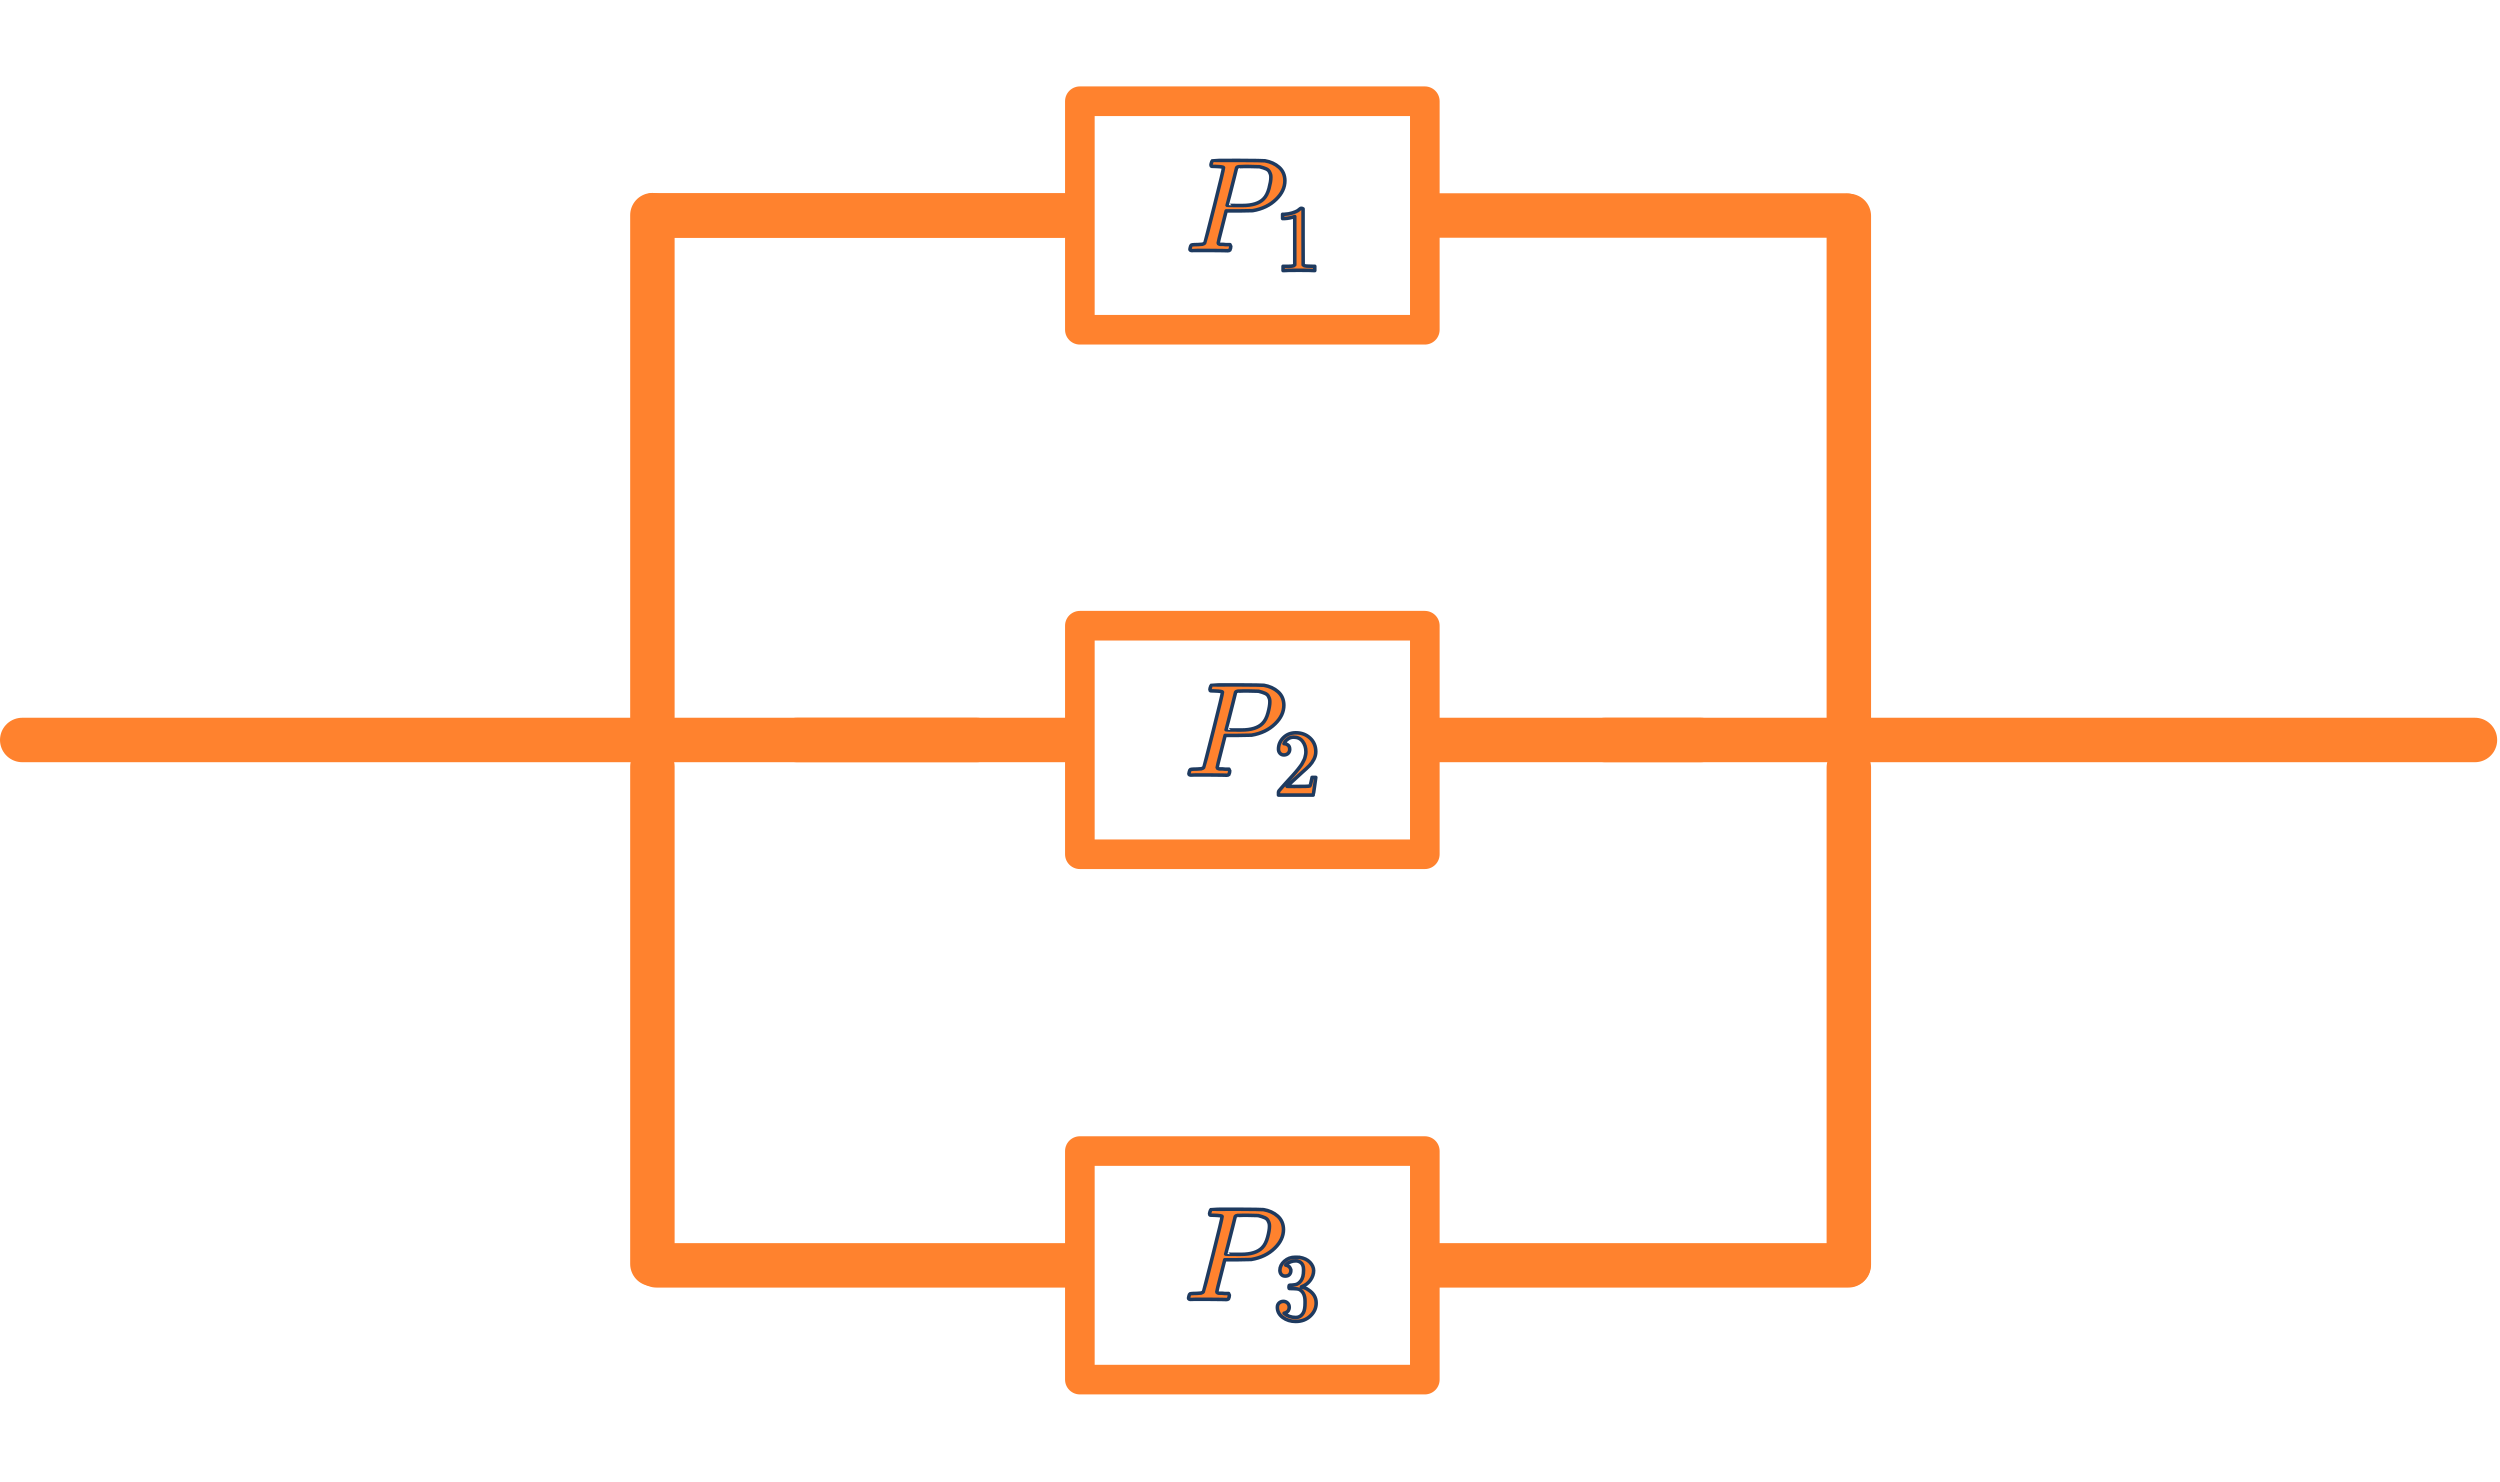
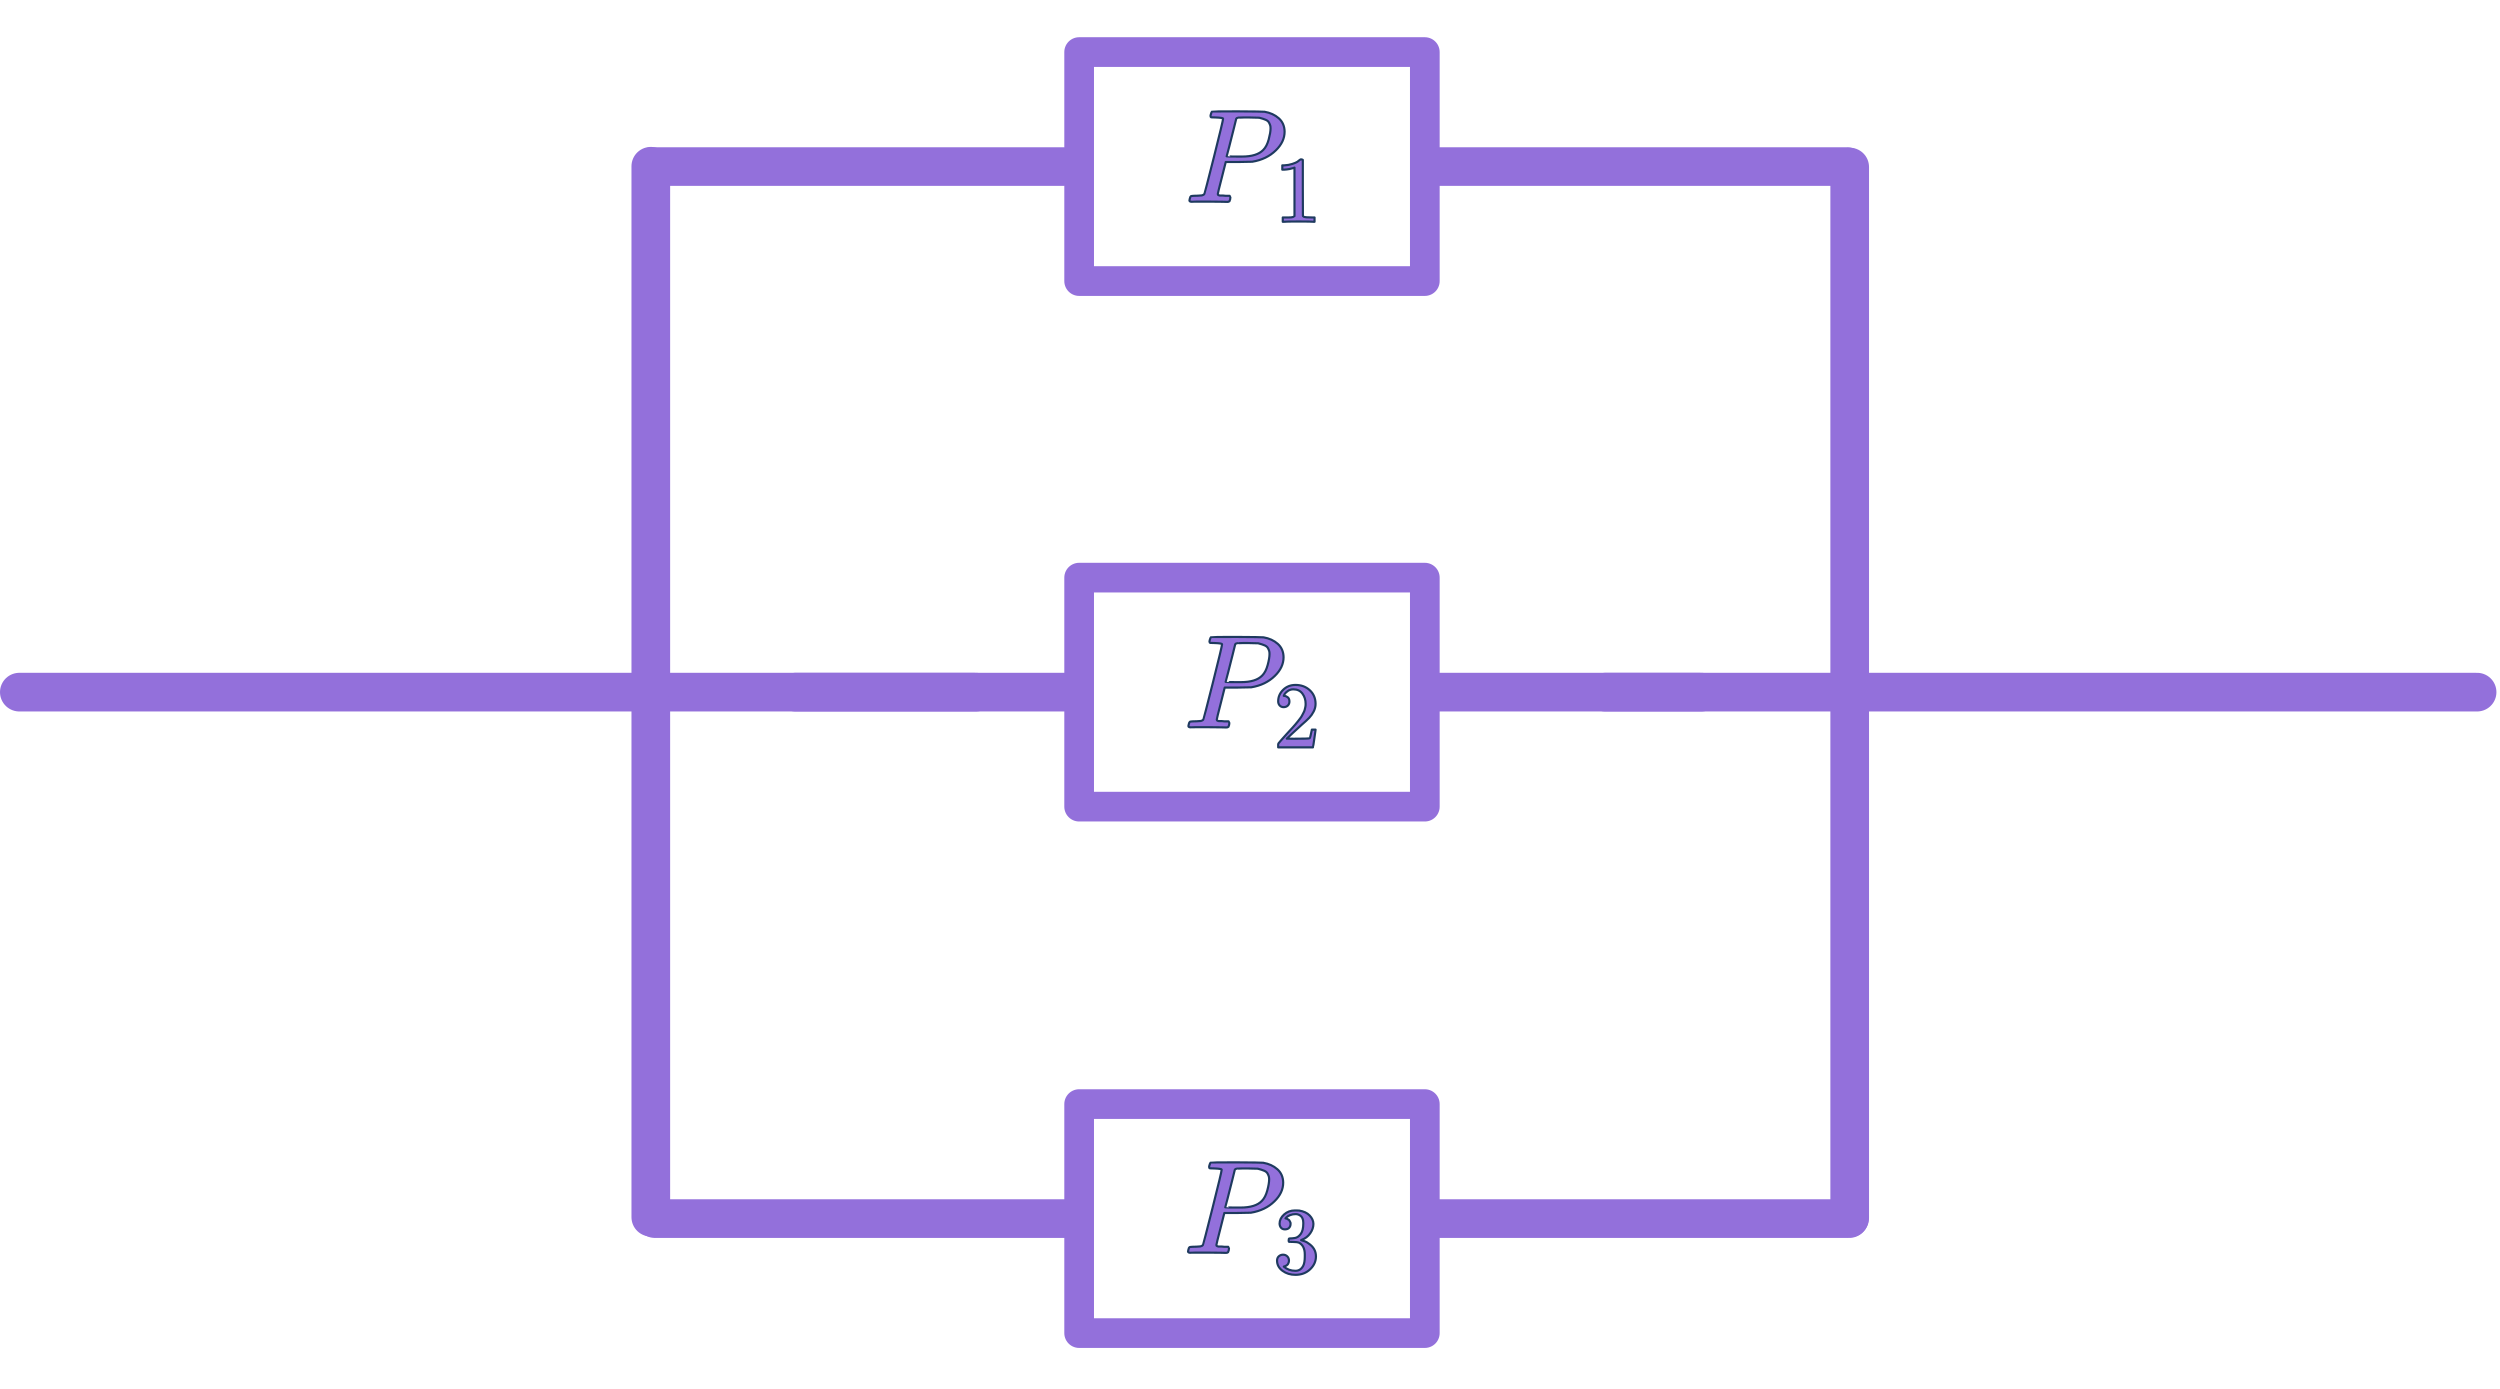
- <svg xmlns="http://www.w3.org/2000/svg" width="486" height="288" viewBox="0 0 703 368" version="1.1" xml:space="preserve" style="fill-rule:evenodd;clip-rule:evenodd;stroke-linecap:round;stroke-linejoin:round;stroke-miterlimit:1.5;">
-   <path d="M580.661,-214.769l115.29,0" style="fill:none;stroke:#ff822e;stroke-width:12.5px;" />
-   <path d="M451.323,183.785l244.628,0" style="fill:none;stroke:#ff822e;stroke-width:12.5px;" />
-   <path d="M6.25,-214.769l115.29,0" style="fill:none;stroke:#ff822e;stroke-width:12.5px;" />
-   <path d="M6.25,183.785l268.416,0" style="fill:none;stroke:#ff822e;stroke-width:12.5px;" />
-   <path d="M183.806,36.298l115.29,0" style="fill:none;stroke:#ff822e;stroke-width:12.5px;" />
-   <path d="M183.806,36.298l115.29,0" style="fill:none;stroke:#ff822e;stroke-width:12.5px;" />
-   <path d="M183.454,36.208l-0,141.189" style="fill:none;stroke:#ff822e;stroke-width:12.5px;" />
-   <path d="M519.892,36.426l0,141.189" style="fill:none;stroke:#ff822e;stroke-width:12.5px;" />
-   <path d="M183.454,191.29l-0,139.834" style="fill:none;stroke:#ff822e;stroke-width:12.5px;" />
-   <path d="M519.892,191.508l0,139.834" style="fill:none;stroke:#ff822e;stroke-width:12.5px;" />
-   <path d="M403.792,36.298l115.29,0" style="fill:none;stroke:#ff822e;stroke-width:12.5px;" />
-   <path d="M184.593,331.518l115.29,-0" style="fill:none;stroke:#ff822e;stroke-width:12.5px;" />
-   <path d="M404.479,331.518l115.291,-0" style="fill:none;stroke:#ff822e;stroke-width:12.5px;" />
-   <path d="M224.086,-214.769l76.745,0" style="fill:none;stroke:#ff822e;stroke-width:12.5px;" />
-   <path d="M224.086,183.785l76.745,0" style="fill:none;stroke:#ff822e;stroke-width:12.5px;" />
-   <path d="M402.813,-214.769l75.432,0" style="fill:none;stroke:#ff822e;stroke-width:12.5px;" />
-   <path d="M402.813,183.785l75.432,0" style="fill:none;stroke:#ff822e;stroke-width:12.5px;" />
-   <path d="M-850.189,-1218.03l-254.083,367.548" style="fill:none;stroke:#0dcaf2;stroke-width:6.25px;" />
-   <path d="M-1082.59,-881.846l-19.704,28.503" style="fill:none;stroke:#0dcaf2;stroke-width:6.25px;" />
-   <rect x="303.656" y="4.167" width="97.004" height="64.264" style="fill:none;stroke:#ff822e;stroke-width:8.33px;stroke-linecap:square;stroke-miterlimit:4;" />
-   <rect x="303.656" y="151.654" width="97.004" height="64.264" style="fill:none;stroke:#ff822e;stroke-width:8.33px;stroke-linecap:square;stroke-miterlimit:4;" />
-   <rect x="303.656" y="299.386" width="97.004" height="64.264" style="fill:none;stroke:#ff822e;stroke-width:8.33px;stroke-linecap:square;stroke-miterlimit:4;" />
-   <path d="M-497.823,-1178.83l783.852,-0" style="fill:none;stroke:#9370db;stroke-width:12.5px;" />
+ <svg xmlns="http://www.w3.org/2000/svg" width="486" height="270" viewBox="0 0 485 255" version="1.1" xml:space="preserve" style="fill-rule:evenodd;clip-rule:evenodd;stroke-linecap:round;stroke-linejoin:round;stroke-miterlimit:1.5;">
+   <path d="M311.439,127.053l169.117,0" style="fill:none;stroke:#9370db;stroke-width:7.5px;" />
+   <path d="M3.75,127.053l185.562,0" style="fill:none;stroke:#9370db;stroke-width:7.5px;" />
+   <path d="M126.499,25.092l79.702,0" style="fill:none;stroke:#9370db;stroke-width:7.5px;" />
+   <path d="M126.255,25.03l0,99.41" style="fill:none;stroke:#9370db;stroke-width:7.5px;" />
+   <path d="M358.842,25.181l0,99.532" style="fill:none;stroke:#9370db;stroke-width:7.5px;" />
+   <path d="M126.255,129.301l0,99.611" style="fill:none;stroke:#9370db;stroke-width:7.5px;" />
+   <path d="M358.842,130.419l0,98.644" style="fill:none;stroke:#9370db;stroke-width:7.5px;" />
+   <path d="M278.58,25.092l79.703,0" style="fill:none;stroke:#9370db;stroke-width:7.5px;" />
+   <path d="M127.043,229.185l79.702,-0" style="fill:none;stroke:#9370db;stroke-width:7.5px;" />
+   <path d="M279.055,229.185l79.703,-0" style="fill:none;stroke:#9370db;stroke-width:7.5px;" />
+   <path d="M154.345,127.053l53.056,0" style="fill:none;stroke:#9370db;stroke-width:7.5px;" />
+   <path d="M277.903,127.053l52.148,0" style="fill:none;stroke:#9370db;stroke-width:7.5px;" />
+   <rect x="209.354" y="2.879" width="67.061" height="44.427" style="fill:none;stroke:#9370db;stroke-width:5.76px;stroke-linecap:square;stroke-miterlimit:4;" />
+   <rect x="209.354" y="104.841" width="67.061" height="44.427" style="fill:none;stroke:#9370db;stroke-width:5.76px;stroke-linecap:square;stroke-miterlimit:4;" />
+   <rect x="209.354" y="206.971" width="67.061" height="44.427" style="fill:none;stroke:#9370db;stroke-width:5.76px;stroke-linecap:square;stroke-miterlimit:4;" />
  <g>
-     <g>
-       <path id="MJX-24-TEX-I-1D443" d="M344.052,22.852c-0,-0.174 -0.707,-0.285 -2.121,-0.335c-0.595,0 -0.979,-0.012 -1.153,-0.037c-0.173,-0.025 -0.26,-0.149 -0.26,-0.372c0,-0.025 0.025,-0.161 0.074,-0.409c0.149,-0.496 0.261,-0.769 0.335,-0.818c0.075,-0.05 2.48,-0.075 7.216,-0.075c4.712,0.025 7.229,0.062 7.551,0.112c1.587,0.273 2.914,0.88 3.98,1.822c1.066,0.943 1.612,2.195 1.637,3.757c-0,1.91 -0.819,3.658 -2.455,5.245c-1.711,1.686 -3.918,2.752 -6.621,3.199c-0.174,0.025 -1.476,0.049 -3.906,0.074l-3.533,0l-1.116,4.427c-0.744,2.876 -1.116,4.401 -1.116,4.575c-0,0.099 0.012,0.161 0.037,0.186c0.025,0.025 0.112,0.074 0.26,0.149c0.149,0.074 0.36,0.099 0.633,0.074c0.272,-0.025 0.682,-0 1.227,0.074l1.153,0c0.149,0.223 0.223,0.36 0.223,0.409c0,0.397 -0.086,0.769 -0.26,1.116c-0.124,0.124 -0.322,0.186 -0.595,0.186c-0.074,0 -0.533,-0.012 -1.376,-0.037c-0.843,-0.025 -2.083,-0.037 -3.72,-0.037l-3.534,-0c-0.818,-0 -1.264,0.012 -1.339,0.037c-0.446,0 -0.669,-0.124 -0.669,-0.372c-0,-0.049 0.037,-0.223 0.111,-0.521c0.1,-0.396 0.199,-0.62 0.298,-0.669c0.099,-0.05 0.384,-0.087 0.855,-0.112c0.67,0 1.414,-0.037 2.232,-0.111c0.347,-0.075 0.583,-0.223 0.707,-0.447c0.074,-0.099 0.967,-3.546 2.678,-10.34c1.711,-6.795 2.567,-10.378 2.567,-10.75Zm13.316,2.753c-0,-0.323 -0.025,-0.583 -0.074,-0.782c-0.05,-0.198 -0.162,-0.471 -0.335,-0.818c-0.174,-0.347 -0.484,-0.62 -0.93,-0.818c-0.446,-0.199 -1.054,-0.397 -1.823,-0.595c-0.173,-0.025 -1.165,-0.05 -2.975,-0.075l-1.302,0c-0.447,0 -0.806,0.013 -1.079,0.037c-0.273,0.025 -0.422,0.025 -0.446,0c-0.323,0.025 -0.546,0.137 -0.67,0.335c-0.05,0.149 -0.285,1.104 -0.707,2.864c-0.421,1.761 -0.855,3.472 -1.302,5.133c-0.446,1.662 -0.669,2.505 -0.669,2.53c-0,0.049 1.004,0.074 3.013,0.074l1.302,0c2.777,0 4.761,-0.62 5.951,-1.86c0.67,-0.669 1.178,-1.649 1.525,-2.938c0.347,-1.29 0.521,-2.319 0.521,-3.087Z" style="fill:#ff822e;fill-rule:nonzero;stroke:#1e3a5f;stroke-width:1px;stroke-linecap:butt;stroke-miterlimit:2;" />
-     </g>
-     <g>
-       <path id="MJX-24-TEX-N-31" d="M364.085,36.591l-0.342,0.131c-0.245,0.088 -0.596,0.175 -1.052,0.263c-0.455,0.088 -0.964,0.149 -1.525,0.184l-0.499,0l-0,-1.21l0.499,0c0.824,-0.035 1.587,-0.166 2.288,-0.394c0.701,-0.228 1.192,-0.438 1.473,-0.631c0.28,-0.193 0.526,-0.386 0.736,-0.579c0.035,-0.052 0.14,-0.079 0.316,-0.079c0.158,0 0.307,0.053 0.447,0.158l-0,7.863l0.026,7.89c0.123,0.122 0.228,0.201 0.316,0.236c0.087,0.035 0.298,0.07 0.631,0.105c0.333,0.036 0.876,0.053 1.63,0.053l0.684,0l0,1.21l-0.289,-0c-0.368,-0.053 -1.762,-0.079 -4.182,-0.079c-2.384,-0 -3.76,0.026 -4.128,0.079l-0.316,-0l0,-1.21l1.683,0c0.281,0 0.5,-0.009 0.658,-0.026c0.157,-0.018 0.298,-0.044 0.42,-0.079c0.123,-0.035 0.193,-0.053 0.211,-0.053c0.017,0 0.07,-0.044 0.157,-0.131c0.088,-0.088 0.141,-0.123 0.158,-0.105l0,-13.596Z" style="fill:#ff822e;fill-rule:nonzero;stroke:#1e3a5f;stroke-width:1px;stroke-linecap:butt;stroke-miterlimit:2;" />
-     </g>
+     <path id="MJX-24-TEX-I-1D443" d="M237.28,15.797c0,-0.121 -0.489,-0.197 -1.466,-0.232c-0.411,0 -0.677,-0.008 -0.797,-0.025c-0.12,-0.018 -0.18,-0.103 -0.18,-0.258c0,-0.017 0.017,-0.111 0.051,-0.282c0.103,-0.343 0.181,-0.532 0.232,-0.566c0.052,-0.034 1.714,-0.052 4.988,-0.052c3.258,0.018 4.998,0.043 5.221,0.078c1.097,0.188 2.014,0.608 2.751,1.259c0.737,0.652 1.115,1.518 1.132,2.598c-0,1.32 -0.566,2.528 -1.697,3.626c-1.183,1.165 -2.709,1.902 -4.578,2.211c-0.12,0.017 -1.02,0.034 -2.7,0.051l-2.442,0l-0.772,3.061c-0.514,1.988 -0.771,3.042 -0.771,3.163c-0,0.068 0.008,0.111 0.025,0.128c0.017,0.017 0.078,0.051 0.18,0.103c0.103,0.051 0.249,0.069 0.438,0.051c0.188,-0.017 0.471,0 0.848,0.051l0.797,0c0.103,0.155 0.154,0.249 0.154,0.283c0,0.275 -0.059,0.532 -0.18,0.772c-0.085,0.085 -0.222,0.128 -0.411,0.128c-0.051,0 -0.369,-0.008 -0.951,-0.025c-0.583,-0.018 -1.44,-0.026 -2.572,-0.026l-2.443,0c-0.566,0 -0.874,0.008 -0.926,0.026c-0.308,-0 -0.462,-0.086 -0.462,-0.257c-0,-0.034 0.025,-0.155 0.076,-0.361c0.07,-0.273 0.138,-0.428 0.206,-0.462c0.069,-0.035 0.266,-0.06 0.591,-0.078c0.464,0 0.978,-0.025 1.544,-0.076c0.239,-0.052 0.403,-0.154 0.488,-0.309c0.051,-0.069 0.669,-2.452 1.852,-7.149c1.182,-4.697 1.774,-7.174 1.774,-7.431Zm9.206,1.903c-0,-0.223 -0.017,-0.403 -0.051,-0.541c-0.035,-0.137 -0.112,-0.325 -0.232,-0.565c-0.12,-0.24 -0.334,-0.429 -0.643,-0.566c-0.308,-0.137 -0.728,-0.274 -1.26,-0.411c-0.12,-0.017 -0.805,-0.035 -2.057,-0.052l-0.9,0c-0.309,0 -0.557,0.009 -0.746,0.026c-0.189,0.017 -0.292,0.017 -0.308,-0c-0.223,0.017 -0.378,0.094 -0.463,0.231c-0.035,0.103 -0.197,0.764 -0.489,1.98c-0.291,1.218 -0.591,2.401 -0.9,3.549c-0.308,1.149 -0.463,1.732 -0.463,1.749c0,0.034 0.694,0.051 2.083,0.051l0.9,0c1.92,0 3.292,-0.429 4.114,-1.286c0.464,-0.462 0.815,-1.14 1.055,-2.031c0.24,-0.892 0.36,-1.603 0.36,-2.134Z" style="fill:#9370db;fill-rule:nonzero;stroke:#1e3a5f;stroke-width:0.42px;stroke-linecap:butt;stroke-miterlimit:2;" />
  </g>
  <g>
-     <g>
-       <path id="MJX-24-TEX-I-1D4431" d="M343.762,170.339c0,-0.174 -0.706,-0.285 -2.12,-0.335c-0.595,0 -0.979,-0.012 -1.153,-0.037c-0.173,-0.025 -0.26,-0.149 -0.26,-0.372c-0,-0.025 0.025,-0.161 0.074,-0.409c0.149,-0.496 0.26,-0.769 0.335,-0.818c0.074,-0.05 2.48,-0.075 7.216,-0.075c4.712,0.025 7.228,0.062 7.551,0.112c1.587,0.273 2.914,0.88 3.98,1.822c1.066,0.943 1.612,2.195 1.636,3.757c0,1.91 -0.818,3.658 -2.454,5.245c-1.712,1.686 -3.918,2.752 -6.621,3.199c-0.174,0.025 -1.476,0.049 -3.906,0.074l-3.534,0l-1.116,4.427c-0.744,2.876 -1.115,4.401 -1.115,4.575c-0,0.099 0.012,0.161 0.037,0.186c0.025,0.024 0.111,0.074 0.26,0.148c0.149,0.075 0.36,0.1 0.632,0.075c0.273,-0.025 0.682,-0 1.228,0.074l1.153,0c0.149,0.223 0.223,0.36 0.223,0.409c0,0.397 -0.087,0.769 -0.26,1.116c-0.124,0.124 -0.323,0.186 -0.595,0.186c-0.075,0 -0.533,-0.012 -1.377,-0.037c-0.843,-0.025 -2.083,-0.037 -3.719,-0.037l-3.534,-0c-0.818,-0 -1.265,0.012 -1.339,0.037c-0.446,0 -0.669,-0.124 -0.669,-0.372c-0,-0.049 0.037,-0.223 0.111,-0.521c0.099,-0.396 0.198,-0.62 0.298,-0.669c0.099,-0.05 0.384,-0.087 0.855,-0.112c0.67,0 1.414,-0.037 2.232,-0.111c0.347,-0.075 0.583,-0.224 0.707,-0.447c0.074,-0.099 0.967,-3.546 2.678,-10.34c1.711,-6.795 2.566,-10.378 2.566,-10.75Zm13.317,2.752c-0,-0.322 -0.025,-0.582 -0.075,-0.781c-0.049,-0.198 -0.161,-0.471 -0.334,-0.818c-0.174,-0.347 -0.484,-0.62 -0.93,-0.818c-0.447,-0.199 -1.054,-0.397 -1.823,-0.595c-0.174,-0.025 -1.166,-0.05 -2.976,-0.075l-1.302,0c-0.446,0 -0.806,0.013 -1.078,0.037c-0.273,0.025 -0.422,0.025 -0.447,0c-0.322,0.025 -0.545,0.137 -0.669,0.335c-0.05,0.149 -0.285,1.104 -0.707,2.864c-0.421,1.761 -0.855,3.472 -1.302,5.133c-0.446,1.662 -0.669,2.505 -0.669,2.53c-0,0.049 1.004,0.074 3.013,0.074l1.301,0c2.778,0 4.762,-0.62 5.952,-1.86c0.669,-0.669 1.178,-1.649 1.525,-2.938c0.347,-1.29 0.521,-2.319 0.521,-3.088Z" style="fill:#ff822e;fill-rule:nonzero;stroke:#1e3a5f;stroke-width:1px;stroke-linecap:butt;stroke-miterlimit:2;" />
-     </g>
-     <g>
-       <path id="MJX-24-TEX-N-32" d="M361.061,187.996c-0.473,-0 -0.85,-0.158 -1.131,-0.473c-0.28,-0.316 -0.421,-0.702 -0.421,-1.157c0,-1.245 0.465,-2.323 1.394,-3.235c0.929,-0.912 2.087,-1.368 3.472,-1.368c1.595,0 2.927,0.491 3.997,1.473c1.069,0.982 1.613,2.253 1.63,3.813c0,0.754 -0.175,1.473 -0.526,2.157c-0.35,0.683 -0.771,1.279 -1.262,1.788c-0.491,0.508 -1.192,1.157 -2.104,1.946c-0.631,0.543 -1.508,1.35 -2.63,2.419l-1.551,1.473l1.998,0.026c2.753,0 4.217,-0.043 4.392,-0.131c0.123,-0.035 0.333,-0.815 0.631,-2.341l0,-0.079l1.052,0l0,0.079c-0.017,0.053 -0.131,0.851 -0.342,2.393c-0.21,1.543 -0.341,2.35 -0.394,2.42l-0,0.079l-9.757,-0l0,-0.816c0,-0.122 0.053,-0.254 0.158,-0.394c0.105,-0.14 0.368,-0.447 0.789,-0.92c0.509,-0.561 0.947,-1.052 1.315,-1.473c0.158,-0.175 0.456,-0.5 0.894,-0.973c0.438,-0.473 0.737,-0.798 0.894,-0.973c0.158,-0.175 0.412,-0.465 0.763,-0.868c0.351,-0.403 0.596,-0.701 0.736,-0.894c0.141,-0.193 0.342,-0.456 0.605,-0.789c0.263,-0.333 0.447,-0.614 0.552,-0.842c0.106,-0.227 0.237,-0.482 0.395,-0.762c0.158,-0.281 0.272,-0.561 0.342,-0.842c0.07,-0.28 0.131,-0.543 0.184,-0.789c0.052,-0.245 0.079,-0.534 0.079,-0.867c-0,-1.105 -0.298,-2.06 -0.894,-2.867c-0.596,-0.806 -1.447,-1.21 -2.551,-1.21c-0.579,0 -1.087,0.149 -1.526,0.447c-0.438,0.298 -0.745,0.588 -0.92,0.868c-0.175,0.281 -0.263,0.447 -0.263,0.5c0,0.017 0.044,0.026 0.132,0.026c0.315,0 0.639,0.123 0.973,0.368c0.333,0.246 0.499,0.649 0.499,1.21c0,0.438 -0.14,0.807 -0.421,1.105c-0.28,0.298 -0.675,0.455 -1.183,0.473Z" style="fill:#ff822e;fill-rule:nonzero;stroke:#1e3a5f;stroke-width:1px;stroke-linecap:butt;stroke-miterlimit:2;" />
-     </g>
+     <path id="MJX-24-TEX-N-31" d="M251.13,25.295l-0.237,0.09c-0.169,0.061 -0.412,0.121 -0.727,0.182c-0.315,0.061 -0.667,0.103 -1.054,0.127l-0.345,0l-0,-0.836l0.345,-0c0.569,-0.024 1.097,-0.115 1.581,-0.272c0.485,-0.158 0.824,-0.303 1.019,-0.437c0.193,-0.133 0.363,-0.267 0.508,-0.4c0.025,-0.036 0.097,-0.055 0.219,-0.055c0.109,0 0.212,0.037 0.309,0.11l-0,5.436l0.018,5.454c0.085,0.084 0.158,0.139 0.218,0.163c0.06,0.024 0.206,0.049 0.437,0.073c0.23,0.025 0.605,0.036 1.126,0.036l0.473,0l0,0.837l-0.199,-0c-0.255,-0.037 -1.219,-0.055 -2.892,-0.055c-1.648,0 -2.599,0.018 -2.853,0.055l-0.219,-0l0,-0.837l1.164,0c0.194,0 0.345,-0.006 0.455,-0.018c0.108,-0.012 0.206,-0.03 0.29,-0.054c0.085,-0.024 0.133,-0.037 0.146,-0.037c0.012,0 0.048,-0.03 0.108,-0.09c0.061,-0.061 0.098,-0.085 0.11,-0.073l-0,-9.399Z" style="fill:#9370db;fill-rule:nonzero;stroke:#1e3a5f;stroke-width:0.42px;stroke-linecap:butt;stroke-miterlimit:2;" />
  </g>
  <g>
-     <g>
-       <path id="MJX-24-TEX-I-1D4432" d="M343.657,317.782c0,-0.174 -0.707,-0.285 -2.12,-0.335c-0.595,0 -0.98,-0.012 -1.153,-0.037c-0.174,-0.025 -0.26,-0.149 -0.26,-0.372c-0,-0.025 0.024,-0.161 0.074,-0.409c0.149,-0.496 0.26,-0.769 0.335,-0.819c0.074,-0.049 2.479,-0.074 7.216,-0.074c4.711,0.025 7.228,0.062 7.551,0.112c1.587,0.272 2.913,0.88 3.98,1.822c1.066,0.943 1.611,2.195 1.636,3.757c0,1.909 -0.818,3.658 -2.455,5.245c-1.711,1.686 -3.918,2.752 -6.621,3.199c-0.173,0.024 -1.475,0.049 -3.905,0.074l-3.534,0l-1.116,4.426c-0.744,2.877 -1.116,4.402 -1.116,4.576c0,0.099 0.013,0.161 0.038,0.186c0.024,0.024 0.111,0.074 0.26,0.148c0.149,0.075 0.359,0.1 0.632,0.075c0.273,-0.025 0.682,-0 1.228,0.074l1.153,0c0.149,0.223 0.223,0.36 0.223,0.409c-0,0.397 -0.087,0.769 -0.26,1.116c-0.124,0.124 -0.323,0.186 -0.596,0.186c-0.074,0 -0.533,-0.012 -1.376,-0.037c-0.843,-0.025 -2.083,-0.037 -3.719,-0.037l-3.534,-0c-0.818,-0 -1.265,0.012 -1.339,0.037c-0.447,-0 -0.67,-0.124 -0.67,-0.372c0,-0.05 0.038,-0.223 0.112,-0.521c0.099,-0.397 0.198,-0.62 0.297,-0.669c0.1,-0.05 0.385,-0.087 0.856,-0.112c0.67,0 1.413,-0.037 2.232,-0.111c0.347,-0.075 0.583,-0.224 0.707,-0.447c0.074,-0.099 0.967,-3.546 2.678,-10.34c1.711,-6.795 2.566,-10.378 2.566,-10.75Zm13.316,2.752c0,-0.322 -0.024,-0.582 -0.074,-0.781c-0.05,-0.198 -0.161,-0.471 -0.335,-0.818c-0.173,-0.347 -0.483,-0.62 -0.93,-0.818c-0.446,-0.199 -1.053,-0.397 -1.822,-0.596c-0.174,-0.024 -1.166,-0.049 -2.976,-0.074l-1.302,0c-0.446,0 -0.806,0.012 -1.078,0.037c-0.273,0.025 -0.422,0.025 -0.447,0c-0.322,0.025 -0.545,0.137 -0.669,0.335c-0.05,0.149 -0.286,1.104 -0.707,2.864c-0.422,1.761 -0.856,3.472 -1.302,5.133c-0.446,1.662 -0.67,2.505 -0.67,2.53c0,0.049 1.005,0.074 3.013,0.074l1.302,-0c2.778,-0 4.761,-0.62 5.952,-1.86c0.669,-0.669 1.178,-1.649 1.525,-2.938c0.347,-1.29 0.52,-2.319 0.52,-3.088Z" style="fill:#ff822e;fill-rule:nonzero;stroke:#1e3a5f;stroke-width:1px;stroke-linecap:butt;stroke-miterlimit:2;" />
-     </g>
-     <g>
-       <path id="MJX-24-TEX-N-33" d="M361.429,334.545c-0.473,-0 -0.841,-0.149 -1.104,-0.447c-0.263,-0.298 -0.404,-0.684 -0.421,-1.157c-0,-0.965 0.421,-1.824 1.262,-2.578c0.842,-0.754 1.859,-1.13 3.051,-1.13c0.613,-0 0.999,0.008 1.157,0.026c1.297,0.21 2.288,0.675 2.972,1.394c0.683,0.718 1.034,1.499 1.051,2.34c0,0.912 -0.298,1.797 -0.894,2.656c-0.596,0.859 -1.42,1.482 -2.472,1.867l-0.079,0.053c0,0.017 0.079,0.044 0.237,0.079c0.158,0.035 0.412,0.114 0.763,0.237c0.35,0.122 0.683,0.306 0.999,0.552c1.438,0.929 2.156,2.156 2.156,3.681c0,1.385 -0.543,2.595 -1.63,3.63c-1.087,1.034 -2.463,1.551 -4.129,1.551c-1.402,0 -2.612,-0.377 -3.629,-1.131c-1.017,-0.754 -1.525,-1.709 -1.525,-2.866c-0,-0.491 0.158,-0.885 0.473,-1.184c0.316,-0.298 0.71,-0.455 1.184,-0.473c0.491,0 0.894,0.158 1.209,0.473c0.316,0.316 0.474,0.711 0.474,1.184c-0,0.193 -0.027,0.368 -0.079,0.526c-0.053,0.158 -0.114,0.298 -0.184,0.421c-0.07,0.122 -0.167,0.228 -0.29,0.315c-0.122,0.088 -0.227,0.158 -0.315,0.211c-0.088,0.052 -0.175,0.087 -0.263,0.105c-0.088,0.017 -0.158,0.044 -0.21,0.079l-0.106,0.026c0.894,0.789 1.981,1.183 3.261,1.183c0.965,0 1.692,-0.464 2.183,-1.393c0.298,-0.579 0.447,-1.464 0.447,-2.657l0,-0.525c0,-1.666 -0.561,-2.779 -1.683,-3.34c-0.263,-0.105 -0.798,-0.167 -1.604,-0.184l-1.105,-0.027l-0.079,-0.052c-0.035,-0.053 -0.052,-0.193 -0.052,-0.421c-0,-0.316 0.07,-0.473 0.21,-0.473c0.491,-0 1,-0.044 1.525,-0.132c0.597,-0.088 1.14,-0.456 1.631,-1.104c0.491,-0.649 0.736,-1.631 0.736,-2.946l0,-0.21c0,-0.999 -0.307,-1.692 -0.92,-2.078c-0.386,-0.245 -0.798,-0.368 -1.236,-0.368c-0.561,0 -1.078,0.097 -1.552,0.289c-0.473,0.193 -0.806,0.395 -0.999,0.605c-0.193,0.211 -0.289,0.316 -0.289,0.316l0.079,-0c0.052,0.017 0.122,0.035 0.21,0.052c0.088,0.018 0.175,0.062 0.263,0.132c0.088,0.07 0.193,0.131 0.316,0.184c0.122,0.053 0.21,0.149 0.262,0.289c0.053,0.141 0.123,0.272 0.211,0.395c0.088,0.122 0.114,0.298 0.079,0.526c-0,0.385 -0.123,0.727 -0.368,1.025c-0.246,0.298 -0.64,0.456 -1.184,0.474Z" style="fill:#ff822e;fill-rule:nonzero;stroke:#1e3a5f;stroke-width:1px;stroke-linecap:butt;stroke-miterlimit:2;" />
-     </g>
+     <path id="MJX-24-TEX-I-1D4431" d="M237.08,117.758c-0,-0.12 -0.488,-0.197 -1.466,-0.232c-0.411,0 -0.677,-0.008 -0.797,-0.025c-0.12,-0.018 -0.18,-0.103 -0.18,-0.257c0,-0.018 0.018,-0.112 0.051,-0.283c0.103,-0.343 0.18,-0.532 0.232,-0.566c0.051,-0.034 1.715,-0.052 4.989,-0.052c3.257,0.018 4.997,0.043 5.22,0.078c1.097,0.189 2.014,0.608 2.751,1.259c0.737,0.652 1.115,1.518 1.131,2.598c0,1.32 -0.565,2.529 -1.696,3.626c-1.184,1.165 -2.709,1.902 -4.577,2.211c-0.121,0.018 -1.021,0.034 -2.701,0.051l-2.443,0l-0.771,3.061c-0.515,1.988 -0.771,3.042 -0.771,3.163c-0,0.068 0.008,0.111 0.025,0.128c0.018,0.017 0.077,0.051 0.18,0.103c0.103,0.051 0.249,0.069 0.437,0.051c0.189,-0.017 0.471,0 0.849,0.052l0.797,-0c0.103,0.154 0.154,0.249 0.154,0.282c0,0.275 -0.06,0.532 -0.18,0.772c-0.085,0.086 -0.223,0.128 -0.411,0.128c-0.052,0 -0.368,-0.008 -0.952,-0.025c-0.583,-0.017 -1.44,-0.026 -2.571,-0.026l-2.443,0c-0.565,0 -0.874,0.009 -0.926,0.026c-0.308,-0 -0.462,-0.086 -0.462,-0.257c-0,-0.034 0.025,-0.154 0.077,-0.36c0.068,-0.274 0.136,-0.429 0.206,-0.463c0.068,-0.035 0.265,-0.06 0.591,-0.077c0.463,-0 0.977,-0.026 1.543,-0.077c0.24,-0.052 0.403,-0.155 0.488,-0.309c0.052,-0.069 0.669,-2.452 1.852,-7.148c1.183,-4.698 1.774,-7.175 1.774,-7.432Zm9.206,1.902c0,-0.222 -0.017,-0.402 -0.052,-0.54c-0.034,-0.136 -0.111,-0.325 -0.231,-0.565c-0.12,-0.24 -0.334,-0.429 -0.643,-0.566c-0.309,-0.137 -0.728,-0.274 -1.26,-0.411c-0.12,-0.017 -0.806,-0.034 -2.057,-0.052l-0.9,0c-0.309,0 -0.558,0.009 -0.746,0.026c-0.188,0.017 -0.291,0.017 -0.309,-0c-0.222,0.017 -0.376,0.095 -0.462,0.231c-0.035,0.103 -0.197,0.764 -0.489,1.98c-0.291,1.218 -0.591,2.401 -0.9,3.549c-0.308,1.149 -0.462,1.732 -0.462,1.749c-0,0.034 0.694,0.051 2.083,0.051l0.899,0c1.92,0 3.292,-0.428 4.115,-1.286c0.462,-0.462 0.814,-1.14 1.054,-2.031c0.24,-0.892 0.36,-1.603 0.36,-2.135Z" style="fill:#9370db;fill-rule:nonzero;stroke:#1e3a5f;stroke-width:0.42px;stroke-linecap:butt;stroke-miterlimit:2;" />
+   </g>
+   <g>
+     <path id="MJX-24-TEX-N-32" d="M249.039,129.965c-0.327,-0 -0.588,-0.11 -0.782,-0.327c-0.193,-0.219 -0.291,-0.486 -0.291,-0.8c0,-0.861 0.322,-1.606 0.964,-2.237c0.642,-0.63 1.443,-0.945 2.4,-0.945c1.103,-0 2.024,0.339 2.763,1.018c0.739,0.679 1.115,1.557 1.127,2.636c0,0.521 -0.121,1.018 -0.364,1.491c-0.242,0.472 -0.533,0.884 -0.872,1.236c-0.339,0.351 -0.824,0.8 -1.455,1.345c-0.436,0.376 -1.042,0.934 -1.818,1.673l-1.072,1.018l1.381,0.018c1.904,0 2.916,-0.03 3.037,-0.091c0.085,-0.024 0.23,-0.563 0.436,-1.618l-0,-0.055l0.727,0l0,0.055c-0.012,0.037 -0.09,0.588 -0.236,1.654c-0.146,1.067 -0.236,1.625 -0.273,1.673l0,0.055l-6.745,0l0,-0.564c0,-0.084 0.037,-0.176 0.109,-0.272c0.073,-0.097 0.255,-0.309 0.546,-0.636c0.352,-0.388 0.654,-0.728 0.909,-1.019c0.109,-0.121 0.315,-0.345 0.618,-0.672c0.303,-0.327 0.509,-0.552 0.618,-0.673c0.109,-0.121 0.285,-0.322 0.527,-0.6c0.243,-0.279 0.412,-0.485 0.509,-0.618c0.098,-0.134 0.237,-0.315 0.418,-0.546c0.182,-0.23 0.309,-0.424 0.382,-0.582c0.073,-0.157 0.164,-0.333 0.273,-0.527c0.109,-0.194 0.188,-0.387 0.237,-0.582c0.048,-0.193 0.09,-0.375 0.127,-0.545c0.036,-0.169 0.054,-0.369 0.054,-0.599c0,-0.764 -0.206,-1.425 -0.618,-1.982c-0.412,-0.558 -1,-0.837 -1.763,-0.837c-0.401,0 -0.752,0.103 -1.055,0.309c-0.303,0.206 -0.515,0.407 -0.636,0.6c-0.121,0.194 -0.182,0.309 -0.182,0.346c-0,0.012 0.03,0.018 0.091,0.018c0.218,-0 0.442,0.085 0.673,0.254c0.23,0.17 0.345,0.449 0.345,0.837c-0,0.302 -0.097,0.558 -0.291,0.764c-0.194,0.206 -0.467,0.314 -0.818,0.327Z" style="fill:#9370db;fill-rule:nonzero;stroke:#1e3a5f;stroke-width:0.42px;stroke-linecap:butt;stroke-miterlimit:2;" />
+   </g>
+   <g>
+     <path id="MJX-24-TEX-I-1D4432" d="M237.007,219.689c0,-0.121 -0.489,-0.197 -1.465,-0.232c-0.412,-0 -0.678,-0.008 -0.798,-0.026c-0.12,-0.017 -0.179,-0.103 -0.179,-0.257c-0,-0.017 0.016,-0.111 0.051,-0.283c0.103,-0.342 0.18,-0.531 0.231,-0.566c0.052,-0.034 1.714,-0.051 4.989,-0.051c3.257,0.017 4.997,0.043 5.22,0.078c1.097,0.188 2.014,0.608 2.752,1.259c0.737,0.652 1.113,1.518 1.131,2.597c-0,1.32 -0.566,2.529 -1.697,3.626c-1.183,1.166 -2.709,1.903 -4.578,2.212c-0.119,0.017 -1.019,0.034 -2.699,0.051l-2.443,0l-0.772,3.06c-0.514,1.989 -0.772,3.043 -0.772,3.163c0,0.069 0.009,0.112 0.027,0.129c0.016,0.017 0.077,0.051 0.18,0.102c0.103,0.052 0.248,0.069 0.436,0.052c0.189,-0.017 0.472,0 0.849,0.051l0.797,0c0.103,0.155 0.155,0.249 0.155,0.283c-0,0.275 -0.061,0.532 -0.18,0.772c-0.086,0.085 -0.223,0.128 -0.412,0.128c-0.051,0 -0.369,-0.008 -0.951,-0.025c-0.583,-0.018 -1.44,-0.026 -2.571,-0.026l-2.444,0c-0.565,0 -0.874,0.008 -0.925,0.026c-0.309,-0 -0.463,-0.086 -0.463,-0.258c-0,-0.034 0.026,-0.154 0.077,-0.36c0.068,-0.274 0.137,-0.428 0.205,-0.462c0.069,-0.035 0.266,-0.06 0.592,-0.078c0.463,0 0.977,-0.025 1.543,-0.076c0.24,-0.052 0.403,-0.155 0.489,-0.309c0.051,-0.069 0.668,-2.452 1.851,-7.149c1.183,-4.697 1.774,-7.174 1.774,-7.431Zm9.206,1.902c-0,-0.222 -0.017,-0.402 -0.051,-0.54c-0.035,-0.137 -0.112,-0.325 -0.232,-0.565c-0.12,-0.24 -0.334,-0.429 -0.643,-0.566c-0.308,-0.137 -0.728,-0.274 -1.259,-0.412c-0.121,-0.016 -0.807,-0.034 -2.058,-0.051l-0.9,-0c-0.308,-0 -0.557,0.008 -0.745,0.026c-0.189,0.017 -0.292,0.017 -0.309,-0c-0.223,0.017 -0.377,0.094 -0.463,0.231c-0.034,0.103 -0.197,0.763 -0.488,1.98c-0.292,1.218 -0.592,2.4 -0.901,3.549c-0.308,1.149 -0.463,1.731 -0.463,1.749c0,0.034 0.695,0.051 2.083,0.051l0.9,-0c1.921,-0 3.292,-0.429 4.115,-1.286c0.463,-0.462 0.814,-1.14 1.054,-2.031c0.24,-0.892 0.36,-1.603 0.36,-2.135Z" style="fill:#9370db;fill-rule:nonzero;stroke:#1e3a5f;stroke-width:0.42px;stroke-linecap:butt;stroke-miterlimit:2;" />
+   </g>
+   <g>
+     <path id="MJX-24-TEX-N-33" d="M249.293,231.277c-0.327,0 -0.581,-0.103 -0.763,-0.309c-0.182,-0.206 -0.279,-0.473 -0.291,-0.8c0,-0.667 0.291,-1.261 0.873,-1.782c0.582,-0.521 1.285,-0.781 2.109,-0.781c0.424,-0 0.69,0.005 0.8,0.018c0.896,0.145 1.581,0.467 2.054,0.964c0.472,0.496 0.715,1.036 0.727,1.617c-0,0.631 -0.206,1.243 -0.618,1.836c-0.412,0.594 -0.982,1.025 -1.709,1.291l-0.055,0.037c0,0.012 0.055,0.03 0.164,0.054c0.109,0.025 0.285,0.079 0.528,0.164c0.242,0.085 0.472,0.212 0.69,0.382c0.994,0.642 1.491,1.49 1.491,2.545c-0,0.957 -0.376,1.794 -1.127,2.509c-0.752,0.715 -1.703,1.072 -2.855,1.072c-0.969,0 -1.805,-0.26 -2.508,-0.782c-0.704,-0.521 -1.055,-1.181 -1.055,-1.981c0,-0.339 0.109,-0.612 0.327,-0.818c0.219,-0.206 0.491,-0.315 0.819,-0.327c0.339,-0 0.618,0.109 0.836,0.327c0.218,0.218 0.327,0.491 0.327,0.818c0,0.134 -0.018,0.255 -0.054,0.364c-0.037,0.109 -0.079,0.206 -0.128,0.291c-0.048,0.084 -0.115,0.157 -0.2,0.218c-0.084,0.06 -0.157,0.109 -0.218,0.145c-0.061,0.036 -0.121,0.061 -0.182,0.073c-0.06,0.012 -0.109,0.03 -0.145,0.055l-0.073,0.018c0.618,0.545 1.369,0.817 2.254,0.817c0.667,0 1.17,-0.32 1.51,-0.963c0.206,-0.4 0.309,-1.012 0.309,-1.836l-0,-0.363c-0,-1.152 -0.388,-1.922 -1.164,-2.309c-0.182,-0.073 -0.552,-0.116 -1.109,-0.128l-0.764,-0.018l-0.054,-0.036c-0.025,-0.037 -0.036,-0.134 -0.036,-0.291c-0,-0.219 0.048,-0.327 0.145,-0.327c0.339,-0 0.691,-0.031 1.054,-0.091c0.413,-0.061 0.788,-0.316 1.128,-0.764c0.339,-0.448 0.508,-1.127 0.508,-2.036l0,-0.145c0,-0.691 -0.212,-1.17 -0.636,-1.437c-0.266,-0.169 -0.551,-0.254 -0.854,-0.254c-0.388,-0 -0.745,0.067 -1.073,0.199c-0.327,0.134 -0.557,0.273 -0.691,0.419c-0.133,0.145 -0.199,0.218 -0.199,0.218l0.054,0c0.036,0.012 0.085,0.024 0.145,0.036c0.061,0.012 0.121,0.043 0.182,0.091c0.061,0.049 0.134,0.091 0.219,0.127c0.084,0.037 0.145,0.103 0.181,0.2c0.036,0.098 0.085,0.188 0.146,0.273c0.061,0.085 0.079,0.206 0.054,0.364c0,0.266 -0.085,0.503 -0.254,0.709c-0.17,0.206 -0.443,0.315 -0.819,0.327Z" style="fill:#9370db;fill-rule:nonzero;stroke:#1e3a5f;stroke-width:0.42px;stroke-linecap:butt;stroke-miterlimit:2;" />
  </g>
</svg>
